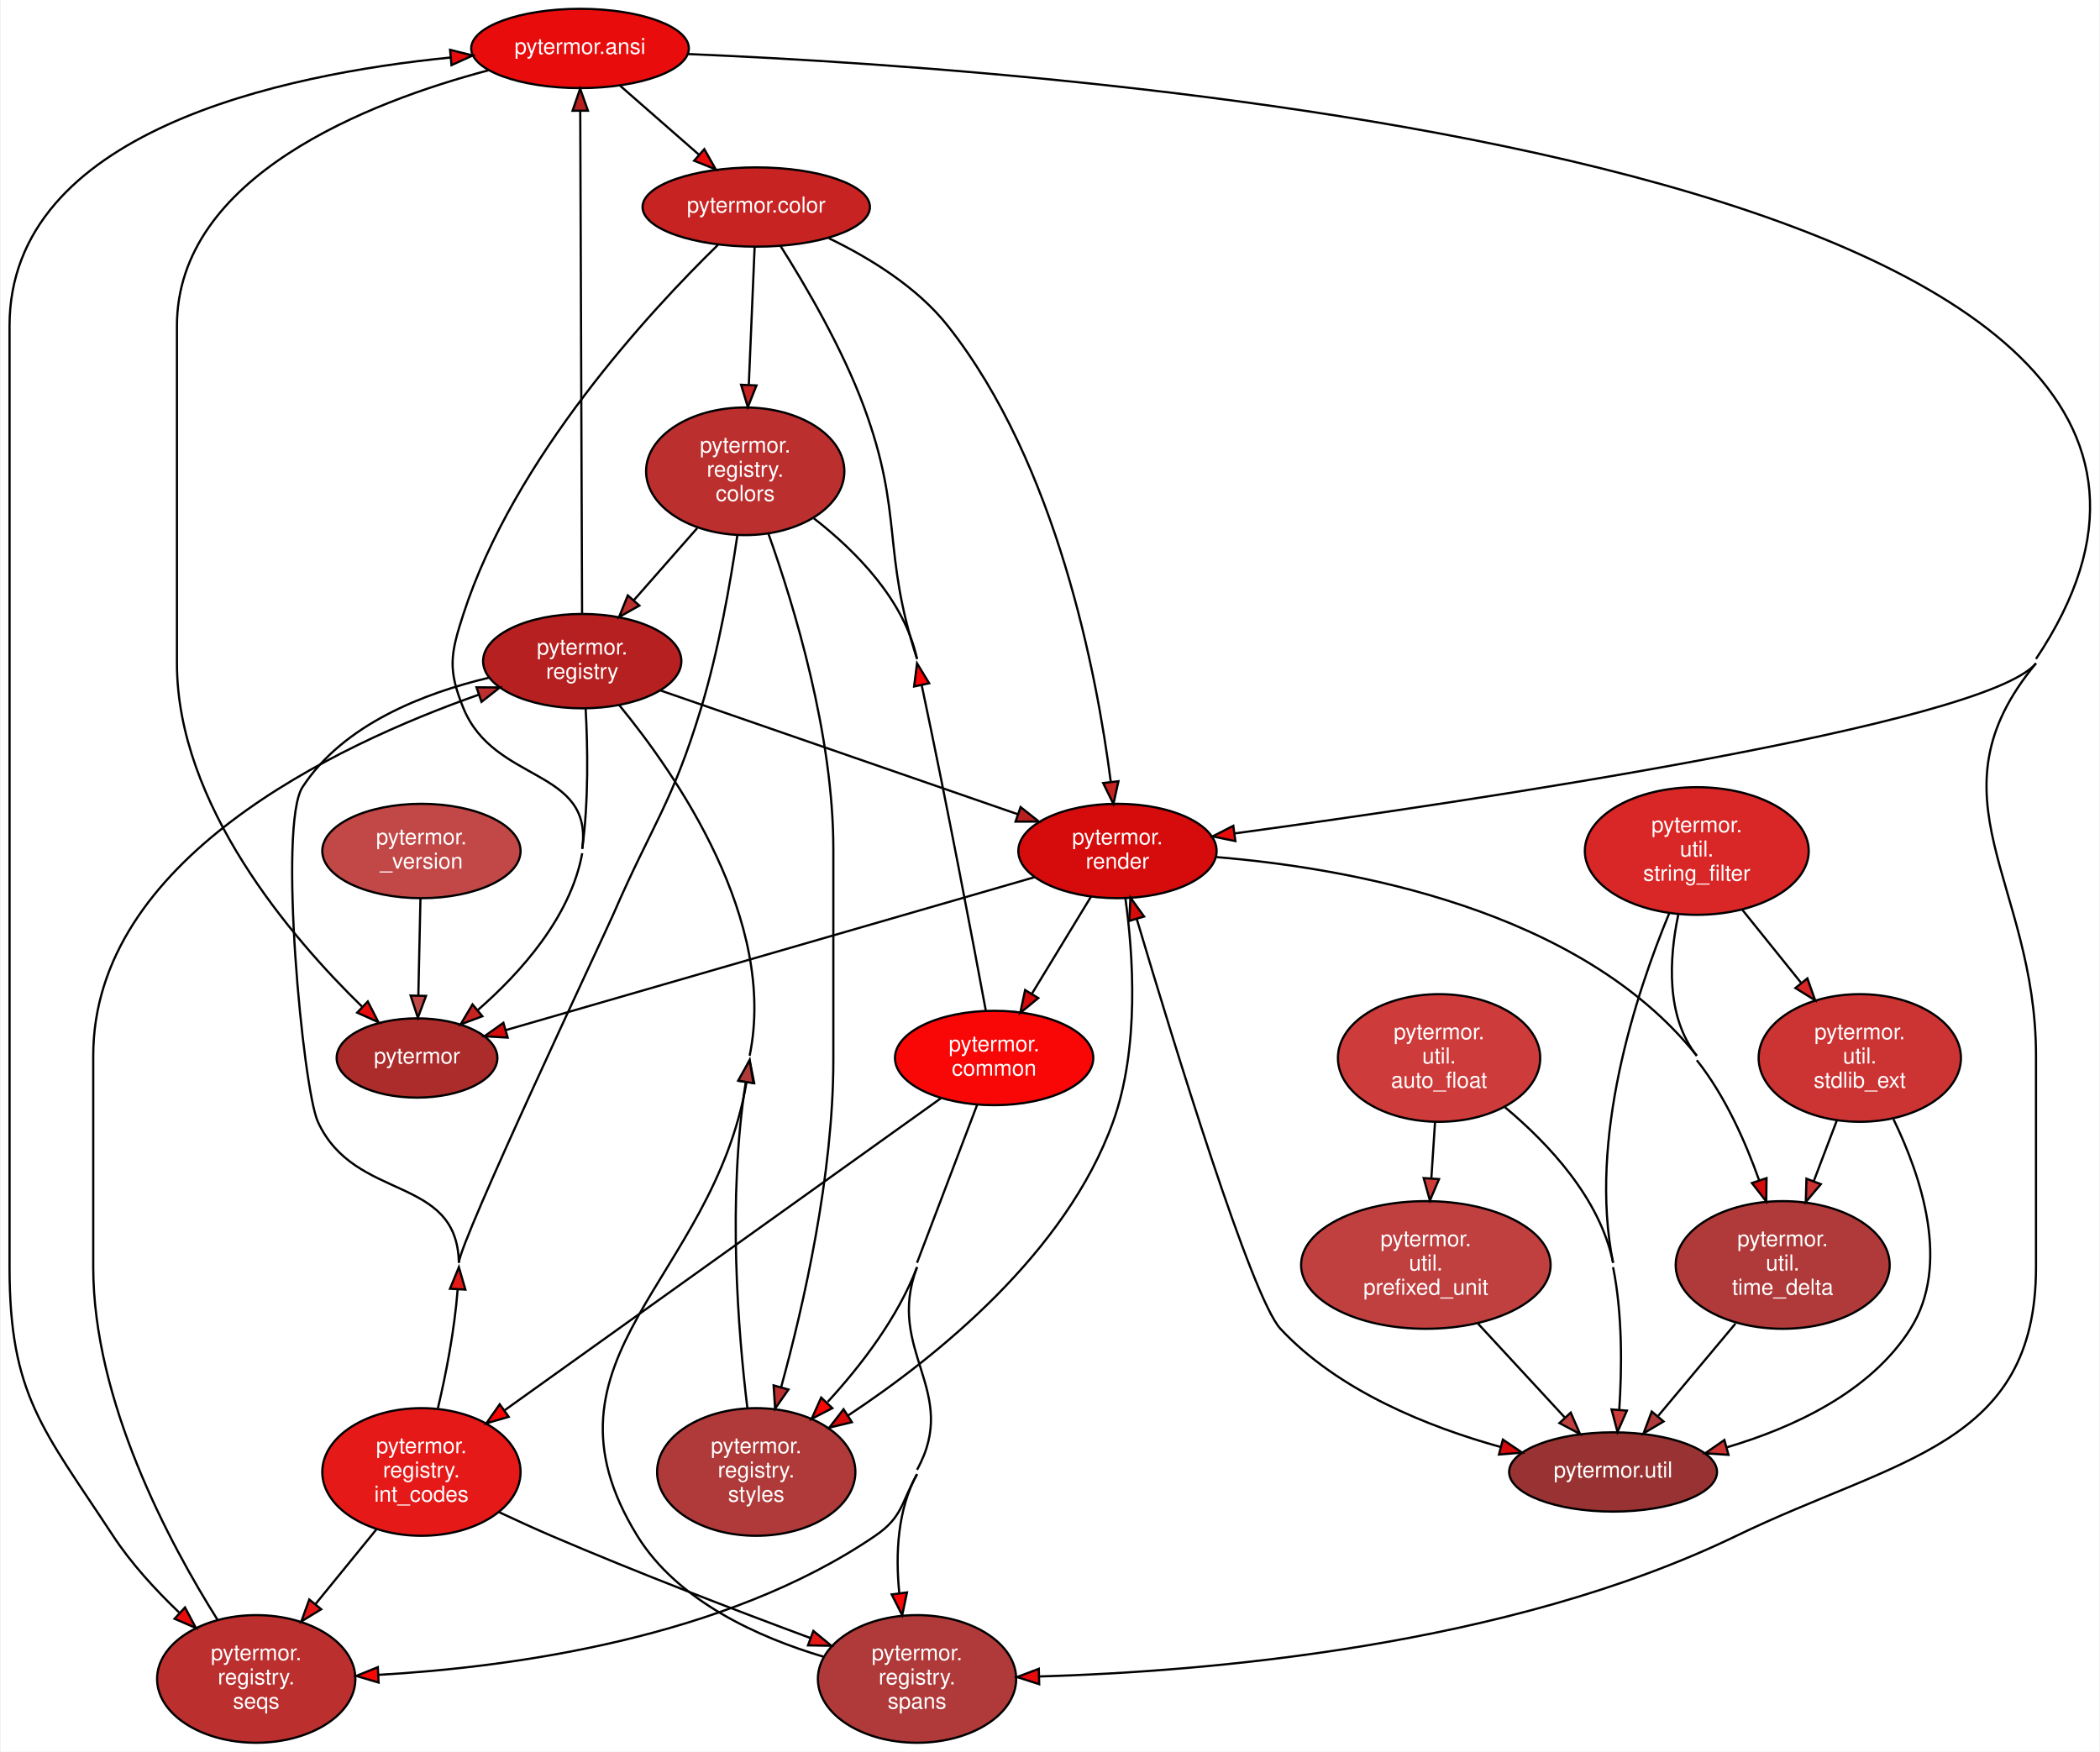
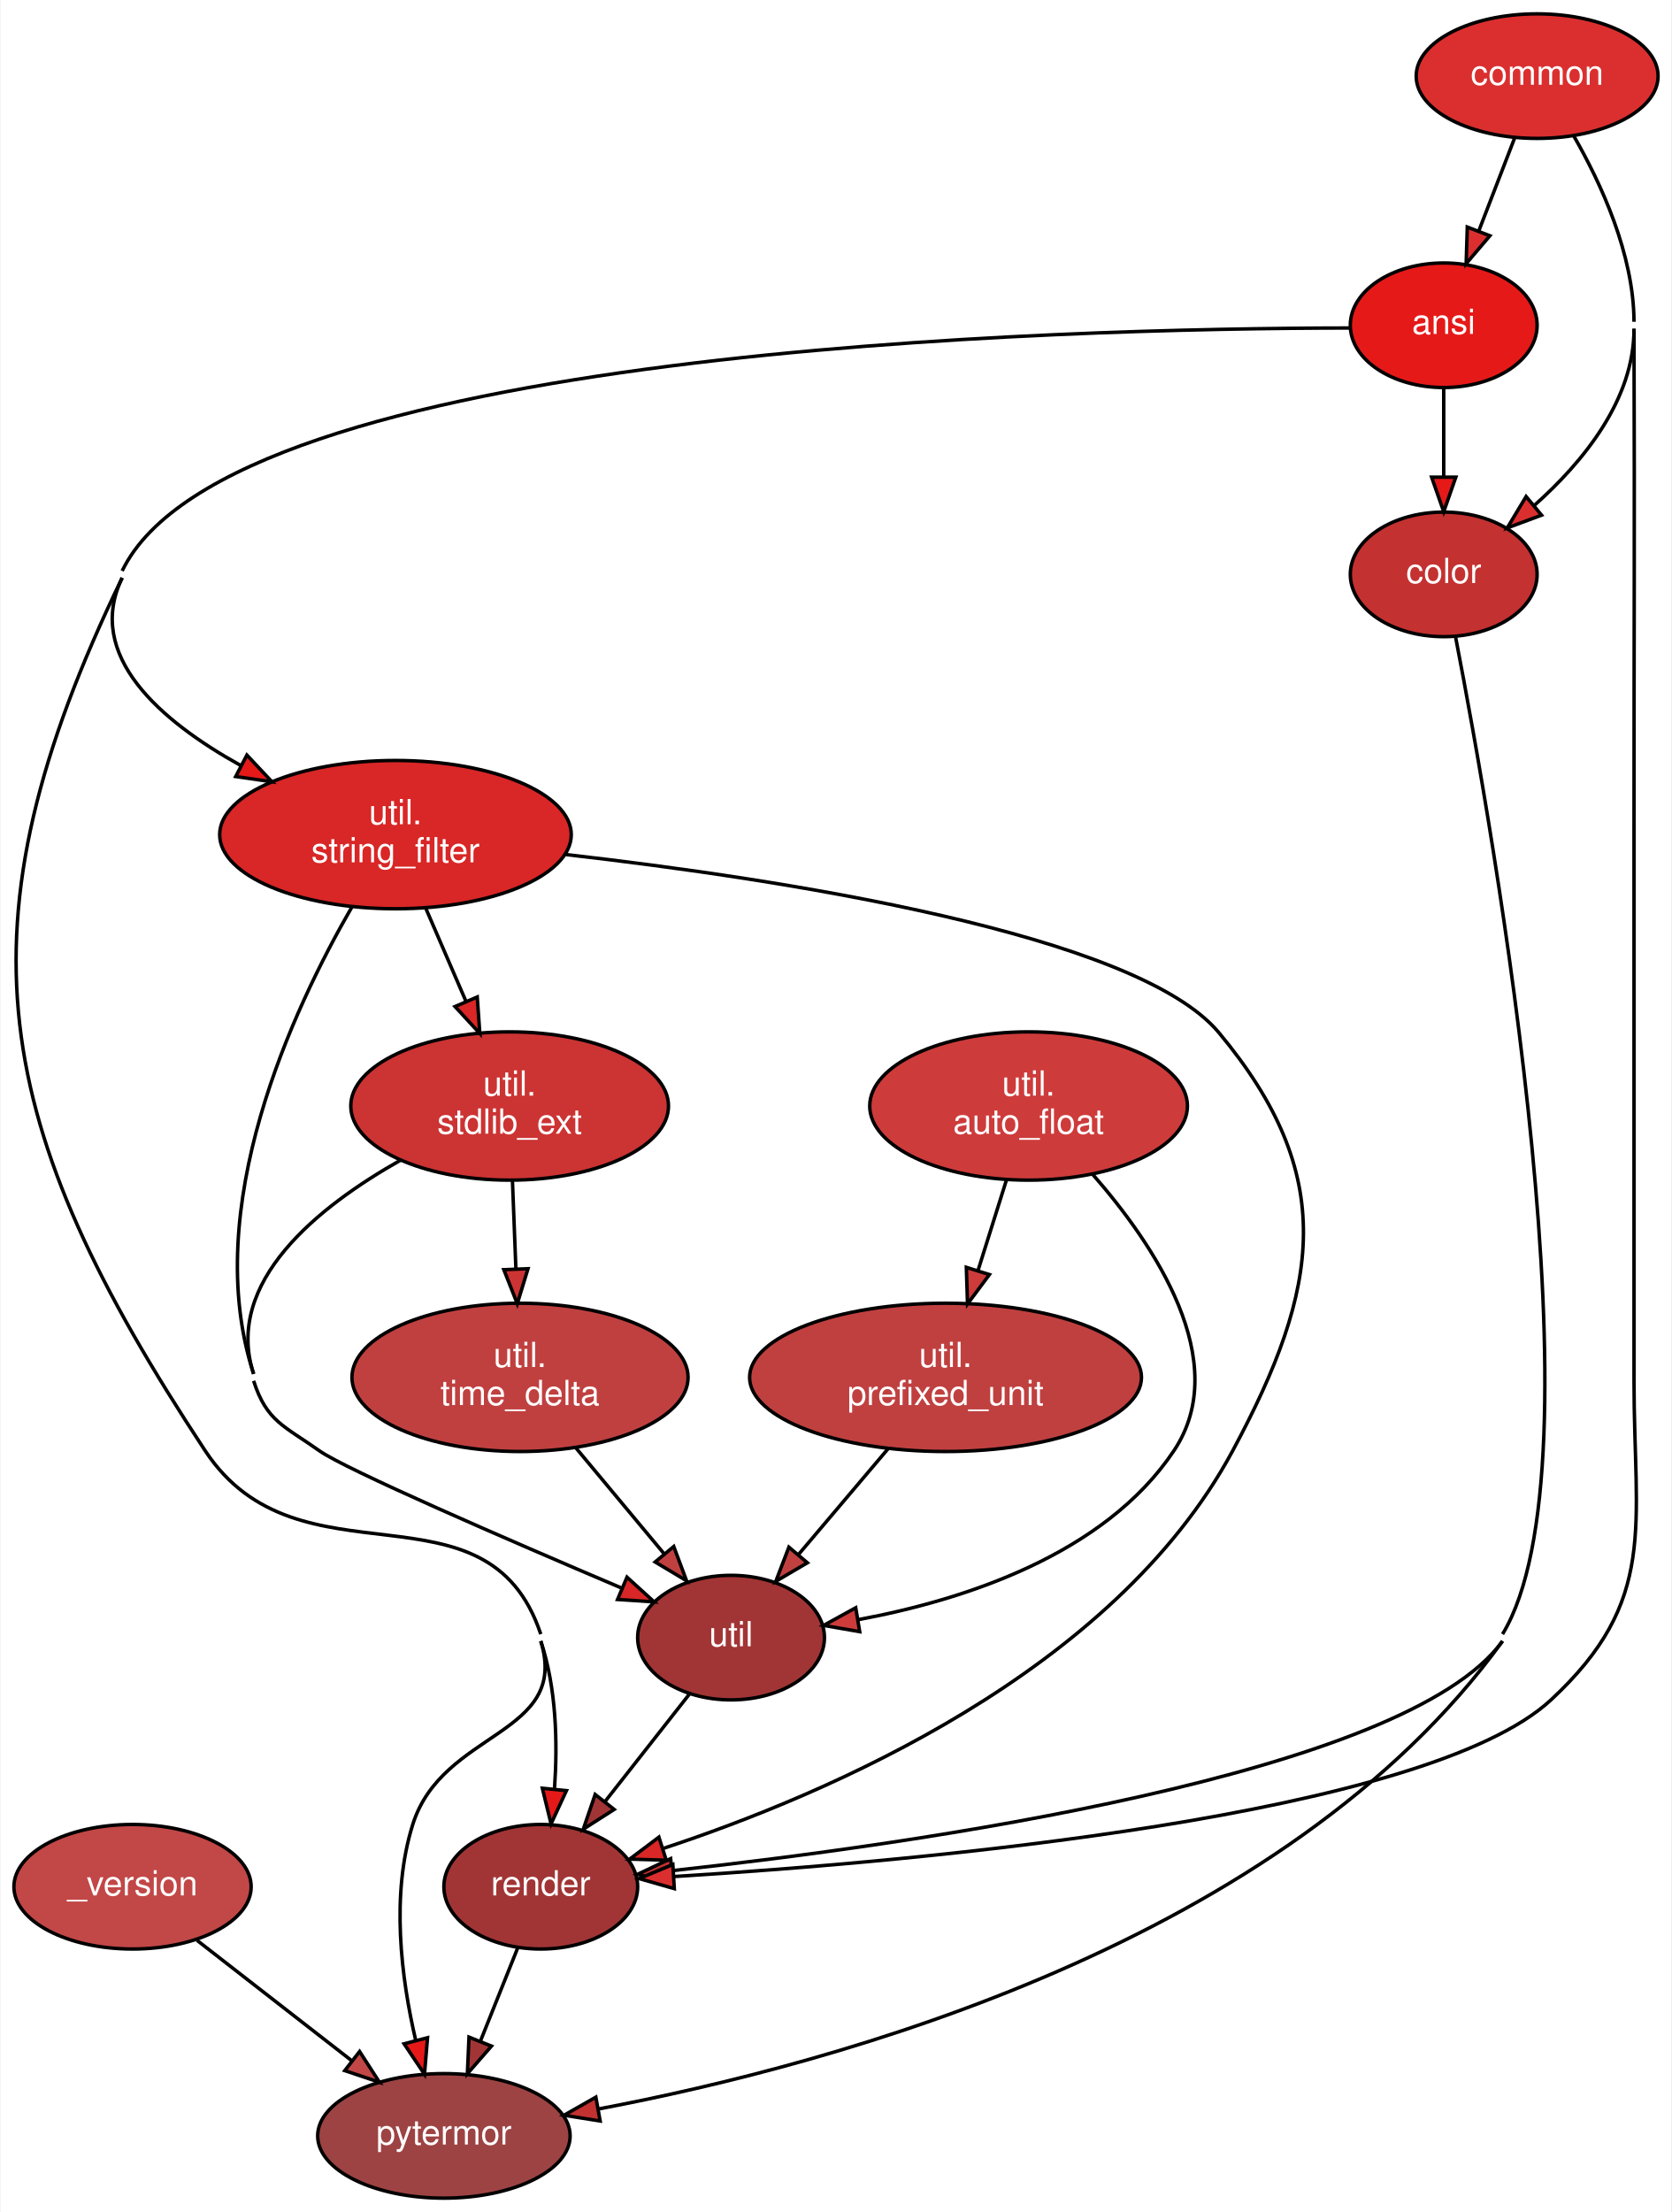
- <svg xmlns="http://www.w3.org/2000/svg" width="953pt" height="795pt" viewBox="0.00 0.00 952.73 795.32">
-   <g id="graph0" class="graph" transform="scale(1 1) rotate(0) translate(4 791.32)">
+ <svg xmlns="http://www.w3.org/2000/svg" width="483pt" height="639pt" viewBox="0.00 0.00 482.87 639.28">
+   <g id="graph0" class="graph" transform="scale(1 1) rotate(0) translate(4 635.28)">
    <style>.edge&gt;path:hover{stroke-width:8}</style>
-     <polygon fill="white" stroke="transparent" points="-4,4 -4,-791.32 948.73,-791.32 948.73,4 -4,4" />
+     <polygon fill="white" stroke="transparent" points="-4,4 -4,-635.28 478.87,-635.28 478.87,4 -4,4" />
    <g id="node1" class="node">
      <style>.edge&gt;path:hover{stroke-width:8}</style>
-       <ellipse fill="#ac2b2b" stroke="black" cx="185" cy="-310.94" rx="36.49" ry="18" />
-       <text text-anchor="middle" x="185" y="-308.44" font-family="Helvetica,sans-Serif" font-size="10.00" fill="#ffffff">pytermor</text>
+       <ellipse fill="#9d4343" stroke="black" cx="124.14" cy="-18" rx="36.49" ry="18" />
+       <text text-anchor="middle" x="124.14" y="-15.5" font-family="Helvetica,sans-Serif" font-size="10.00" fill="#ffffff">pytermor</text>
    </g>
    <g id="node2" class="node">
      <style>.edge&gt;path:hover{stroke-width:8}</style>
-       <ellipse fill="#c24747" stroke="black" cx="187" cy="-404.92" rx="45.01" ry="21.43" />
-       <text text-anchor="middle" x="187" y="-407.92" font-family="Helvetica,sans-Serif" font-size="10.00" fill="#ffffff">pytermor.</text>
-       <text text-anchor="middle" x="187" y="-396.92" font-family="Helvetica,sans-Serif" font-size="10.00" fill="#ffffff">_version</text>
+       <ellipse fill="#c24747" stroke="black" cx="34.14" cy="-90" rx="34.29" ry="18" />
+       <text text-anchor="middle" x="34.14" y="-87.5" font-family="Helvetica,sans-Serif" font-size="10.00" fill="#ffffff">_version</text>
    </g>
    <g id="edge1" class="edge">
      <style>.edge&gt;path:hover{stroke-width:8}</style>
-       <path fill="none" stroke="black" d="M186.56,-383.51C186.27,-370.52 185.9,-353.54 185.6,-339.37" />
-       <polygon fill="#c24747" stroke="black" points="189.09,-339.13 185.38,-329.21 182.09,-339.28 189.09,-339.13" />
+       <path fill="none" stroke="black" d="M52.79,-74.5C65.7,-64.45 83.08,-50.93 97.46,-39.75" />
+       <polygon fill="#c24747" stroke="black" points="99.77,-42.39 105.52,-33.49 95.48,-36.86 99.77,-42.39" />
    </g>
    <g id="node3" class="node">
      <style>.edge&gt;path:hover{stroke-width:8}</style>
-       <ellipse fill="#e90c0c" stroke="black" cx="259" cy="-769.32" rx="49.4" ry="18" />
-       <text text-anchor="middle" x="259" y="-766.82" font-family="Helvetica,sans-Serif" font-size="10.00" fill="#ffffff">pytermor.ansi</text>
+       <ellipse fill="#e61919" stroke="black" cx="413.14" cy="-541.28" rx="27" ry="18" />
+       <text text-anchor="middle" x="413.14" y="-538.78" font-family="Helvetica,sans-Serif" font-size="10.00" fill="#ffffff">ansi</text>
    </g>
    <g id="edge2" class="edge">
      <style>.edge&gt;path:hover{stroke-width:8}</style>
-       <path fill="none" stroke="black" d="M217.47,-759.41C163.48,-745.11 76,-711.42 76,-643.32 76,-643.32 76,-643.32 76,-490.13 76,-426 128,-365.45 160.17,-334.13" />
-       <polygon fill="#e90c0c" stroke="black" points="162.65,-336.6 167.49,-327.17 157.83,-331.53 162.65,-336.6" />
+       <path fill="none" stroke="black" d="M385.93,-540.49C303.81,-540.4 62.26,-534.62 31.14,-470.28" />
+       <path fill="none" stroke="black" d="M31.14,-468.28C-17.89,-366.88 -6.84,-310.04 55.14,-216 82.18,-174.98 136.6,-209.6 152.14,-163" />
+       <path fill="none" stroke="black" d="M152.14,-161C160.58,-133.54 123.76,-135.4 115.14,-108 108.75,-87.69 111.79,-63.61 115.99,-45.62" />
+       <polygon fill="#e61919" stroke="black" points="119.41,-46.37 118.53,-35.81 112.63,-44.61 119.41,-46.37" />
    </g>
    <g id="node4" class="node">
      <style>.edge&gt;path:hover{stroke-width:8}</style>
-       <ellipse fill="#c82323" stroke="black" cx="339" cy="-697.32" rx="51.61" ry="18" />
-       <text text-anchor="middle" x="339" y="-694.82" font-family="Helvetica,sans-Serif" font-size="10.00" fill="#ffffff">pytermor.color</text>
+       <ellipse fill="#c43131" stroke="black" cx="413.14" cy="-469.28" rx="27" ry="18" />
+       <text text-anchor="middle" x="413.14" y="-466.78" font-family="Helvetica,sans-Serif" font-size="10.00" fill="#ffffff">color</text>
    </g>
    <g id="edge3" class="edge">
      <style>.edge&gt;path:hover{stroke-width:8}</style>
-       <path fill="none" stroke="black" d="M277.15,-752.44C287.72,-743.2 301.21,-731.39 312.9,-721.16" />
-       <polygon fill="#e90c0c" stroke="black" points="315.42,-723.61 320.64,-714.39 310.81,-718.34 315.42,-723.61" />
+       <path fill="none" stroke="black" d="M413.14,-522.98C413.14,-515.26 413.14,-505.99 413.14,-497.39" />
+       <polygon fill="#e61919" stroke="black" points="416.64,-497.38 413.14,-487.38 409.64,-497.38 416.64,-497.38" />
+     </g>
+     <g id="node6" class="node">
+       <style>.edge&gt;path:hover{stroke-width:8}</style>
+       <ellipse fill="#a13535" stroke="black" cx="152.14" cy="-90" rx="28.01" ry="18" />
+       <text text-anchor="middle" x="152.14" y="-87.5" font-family="Helvetica,sans-Serif" font-size="10.00" fill="#ffffff">render</text>
+     </g>
+     <g id="edge4" class="edge">
+       <style>.edge&gt;path:hover{stroke-width:8}</style>
+       <path fill="none" stroke="black" d="M152.14,-161C156.65,-147.49 157.03,-131.68 156.12,-118.51" />
+       <polygon fill="#e61919" stroke="black" points="159.56,-117.78 155.11,-108.17 152.6,-118.46 159.56,-117.78" />
+     </g>
+     <g id="node11" class="node">
+       <style>.edge&gt;path:hover{stroke-width:8}</style>
+       <ellipse fill="#d92626" stroke="black" cx="110.14" cy="-394.07" rx="50.82" ry="21.43" />
+       <text text-anchor="middle" x="110.14" y="-397.07" font-family="Helvetica,sans-Serif" font-size="10.00" fill="#ffffff">util.</text>
+       <text text-anchor="middle" x="110.14" y="-386.07" font-family="Helvetica,sans-Serif" font-size="10.00" fill="#ffffff">string_filter</text>
+     </g>
+     <g id="edge5" class="edge">
+       <style>.edge&gt;path:hover{stroke-width:8}</style>
+       <path fill="none" stroke="black" d="M31.14,-468.28C20.31,-445.89 42.06,-427 65.46,-414.02" />
+       <polygon fill="#e61919" stroke="black" points="67.19,-417.06 74.44,-409.34 63.96,-410.86 67.19,-417.06" />
+     </g>
+     <g id="edge6" class="edge">
+       <style>.edge&gt;path:hover{stroke-width:8}</style>
+       <path fill="none" stroke="black" d="M430.14,-161C367.27,-73.96 237.51,-38.76 168.91,-25.79" />
+       <polygon fill="#c43131" stroke="black" points="169.31,-22.3 158.85,-23.96 168.06,-29.19 169.31,-22.3" />
+     </g>
+     <g id="edge7" class="edge">
+       <style>.edge&gt;path:hover{stroke-width:8}</style>
+       <path fill="none" stroke="black" d="M416.59,-451.05C427.65,-393.94 459.79,-211.75 430.14,-163" />
+       <path fill="none" stroke="black" d="M430.14,-161C402.15,-122.24 259.58,-102.23 190.19,-94.66" />
+       <polygon fill="#c43131" stroke="black" points="190.42,-91.16 180.1,-93.59 189.68,-98.12 190.42,-91.16" />
+     </g>
+     <g id="node5" class="node">
+       <style>.edge&gt;path:hover{stroke-width:8}</style>
+       <ellipse fill="#db2f2f" stroke="black" cx="440.14" cy="-613.28" rx="34.96" ry="18" />
+       <text text-anchor="middle" x="440.14" y="-610.78" font-family="Helvetica,sans-Serif" font-size="10.00" fill="#ffffff">common</text>
+     </g>
+     <g id="edge8" class="edge">
+       <style>.edge&gt;path:hover{stroke-width:8}</style>
+       <path fill="none" stroke="black" d="M433.61,-595.33C430.52,-587.34 426.77,-577.61 423.33,-568.68" />
+       <polygon fill="#db2f2f" stroke="black" points="426.48,-567.14 419.62,-559.07 419.95,-569.66 426.48,-567.14" />
+     </g>
+     <g id="edge9" class="edge">
+       <style>.edge&gt;path:hover{stroke-width:8}</style>
+       <path fill="none" stroke="black" d="M450.7,-596.04C458.61,-582.3 468.08,-561.78 468.14,-542.28" />
+       <path fill="none" stroke="black" d="M468.14,-540.28C468.2,-519.81 453.48,-501.78 439.25,-489.15" />
+       <polygon fill="#db2f2f" stroke="black" points="441.42,-486.4 431.49,-482.7 436.95,-491.78 441.42,-486.4" />
+     </g>
+     <g id="edge10" class="edge">
+       <style>.edge&gt;path:hover{stroke-width:8}</style>
+       <path fill="none" stroke="black" d="M468.14,-540.28C468.34,-475.74 468.14,-459.61 468.14,-395.07 468.14,-395.07 468.14,-395.07 468.14,-236.21 468.14,-193.86 475.19,-172.8 444.14,-144 407.85,-110.34 261.55,-97.35 190.82,-92.96" />
+       <polygon fill="#db2f2f" stroke="black" points="190.74,-89.45 180.55,-92.36 190.32,-96.44 190.74,-89.45" />
+     </g>
+     <g id="edge11" class="edge">
+       <style>.edge&gt;path:hover{stroke-width:8}</style>
+       <path fill="none" stroke="black" d="M145.51,-72.41C142.28,-64.34 138.31,-54.43 134.68,-45.35" />
+       <polygon fill="#a13535" stroke="black" points="137.89,-43.94 130.92,-35.96 131.39,-46.54 137.89,-43.94" />
+     </g>
+     <g id="node7" class="node">
+       <style>.edge&gt;path:hover{stroke-width:8}</style>
+       <ellipse fill="#a13535" stroke="black" cx="207.14" cy="-162" rx="27" ry="18" />
+       <text text-anchor="middle" x="207.14" y="-159.5" font-family="Helvetica,sans-Serif" font-size="10.00" fill="#ffffff">util</text>
+     </g>
+     <g id="edge12" class="edge">
+       <style>.edge&gt;path:hover{stroke-width:8}</style>
+       <path fill="none" stroke="black" d="M195.21,-145.81C188.03,-136.67 178.74,-124.85 170.63,-114.52" />
+       <polygon fill="#a13535" stroke="black" points="173.36,-112.34 164.43,-106.64 167.86,-116.67 173.36,-112.34" />
+     </g>
+     <g id="node8" class="node">
+       <style>.edge&gt;path:hover{stroke-width:8}</style>
+       <ellipse fill="#ce3b3b" stroke="black" cx="293.14" cy="-315.64" rx="45.92" ry="21.43" />
+       <text text-anchor="middle" x="293.14" y="-318.64" font-family="Helvetica,sans-Serif" font-size="10.00" fill="#ffffff">util.</text>
+       <text text-anchor="middle" x="293.14" y="-307.64" font-family="Helvetica,sans-Serif" font-size="10.00" fill="#ffffff">auto_float</text>
+     </g>
+     <g id="edge13" class="edge">
+       <style>.edge&gt;path:hover{stroke-width:8}</style>
+       <path fill="none" stroke="black" d="M311.43,-296.16C329.55,-275.54 352.31,-241.69 335.14,-216 315,-185.86 274.2,-172.84 244.06,-167.22" />
+       <polygon fill="#ce3b3b" stroke="black" points="244.33,-163.72 233.89,-165.53 243.18,-170.63 244.33,-163.72" />
    </g>
    <g id="node9" class="node">
      <style>.edge&gt;path:hover{stroke-width:8}</style>
-       <ellipse fill="#bc2f2f" stroke="black" cx="112" cy="-28.99" rx="45.01" ry="28.98" />
-       <text text-anchor="middle" x="112" y="-37.49" font-family="Helvetica,sans-Serif" font-size="10.00" fill="#ffffff">pytermor.</text>
-       <text text-anchor="middle" x="112" y="-26.49" font-family="Helvetica,sans-Serif" font-size="10.00" fill="#ffffff">registry.</text>
-       <text text-anchor="middle" x="112" y="-15.49" font-family="Helvetica,sans-Serif" font-size="10.00" fill="#ffffff">seqs</text>
+       <ellipse fill="#c04040" stroke="black" cx="269.14" cy="-237.21" rx="56.64" ry="21.43" />
+       <text text-anchor="middle" x="269.14" y="-240.21" font-family="Helvetica,sans-Serif" font-size="10.00" fill="#ffffff">util.</text>
+       <text text-anchor="middle" x="269.14" y="-229.21" font-family="Helvetica,sans-Serif" font-size="10.00" fill="#ffffff">prefixed_unit</text>
    </g>
-     <g id="edge4" class="edge">
+     <g id="edge14" class="edge">
      <style>.edge&gt;path:hover{stroke-width:8}</style>
-       <path fill="none" stroke="black" d="M200.29,-765.21C123.88,-757.64 0,-731.72 0,-643.32 0,-643.32 0,-643.32 0,-215.96 0,-157.86 15.14,-142.56 47,-93.98 55.25,-81.41 66.32,-69.36 76.98,-59.17" />
-       <polygon fill="#e90c0c" stroke="black" points="200.01,-768.7 210.28,-766.13 200.64,-761.73 200.01,-768.7" />
-       <polygon fill="#e90c0c" stroke="black" points="79.66,-61.46 84.63,-52.11 74.91,-56.32 79.66,-61.46" />
+       <path fill="none" stroke="black" d="M286.84,-294.56C284.29,-286.46 281.31,-276.95 278.52,-268.07" />
+       <polygon fill="#ce3b3b" stroke="black" points="281.82,-266.92 275.49,-258.42 275.15,-269.01 281.82,-266.92" />
+     </g>
+     <g id="edge15" class="edge">
+       <style>.edge&gt;path:hover{stroke-width:8}</style>
+       <path fill="none" stroke="black" d="M252.53,-216.59C244.57,-207.2 234.99,-195.88 226.68,-186.07" />
+       <polygon fill="#c04040" stroke="black" points="229.2,-183.63 220.07,-178.26 223.86,-188.15 229.2,-183.63" />
    </g>
    <g id="node10" class="node">
      <style>.edge&gt;path:hover{stroke-width:8}</style>
-       <ellipse fill="#b03a3a" stroke="black" cx="412" cy="-28.99" rx="45.01" ry="28.98" />
-       <text text-anchor="middle" x="412" y="-37.49" font-family="Helvetica,sans-Serif" font-size="10.00" fill="#ffffff">pytermor.</text>
-       <text text-anchor="middle" x="412" y="-26.49" font-family="Helvetica,sans-Serif" font-size="10.00" fill="#ffffff">registry.</text>
-       <text text-anchor="middle" x="412" y="-15.49" font-family="Helvetica,sans-Serif" font-size="10.00" fill="#ffffff">spans</text>
+       <ellipse fill="#cc3333" stroke="black" cx="143.14" cy="-315.64" rx="45.92" ry="21.43" />
+       <text text-anchor="middle" x="143.14" y="-318.64" font-family="Helvetica,sans-Serif" font-size="10.00" fill="#ffffff">util.</text>
+       <text text-anchor="middle" x="143.14" y="-307.64" font-family="Helvetica,sans-Serif" font-size="10.00" fill="#ffffff">stdlib_ext</text>
    </g>
-     <g id="edge5" class="edge">
+     <g id="edge16" class="edge">
      <style>.edge&gt;path:hover{stroke-width:8}</style>
-       <path fill="none" stroke="black" d="M920,-490.13C869.45,-429.16 920,-391.13 920,-311.94 920,-311.94 920,-311.94 920,-215.96 920,-134.76 857.08,-129.35 784,-93.98 680.06,-43.68 542.96,-32.31 467.59,-30.11" />
-       <polygon fill="#e90c0c" stroke="black" points="467.46,-26.6 457.38,-29.85 467.29,-33.6 467.46,-26.6" />
+       <path fill="none" stroke="black" d="M111.64,-300C87.79,-286.55 60.49,-264.73 69.14,-238.21" />
    </g>
    <g id="node12" class="node">
      <style>.edge&gt;path:hover{stroke-width:8}</style>
-       <ellipse fill="#d60b0b" stroke="black" cx="503" cy="-404.92" rx="45.01" ry="21.43" />
-       <text text-anchor="middle" x="503" y="-407.92" font-family="Helvetica,sans-Serif" font-size="10.00" fill="#ffffff">pytermor.</text>
-       <text text-anchor="middle" x="503" y="-396.92" font-family="Helvetica,sans-Serif" font-size="10.00" fill="#ffffff">render</text>
-     </g>
-     <g id="edge6" class="edge">
-       <style>.edge&gt;path:hover{stroke-width:8}</style>
-       <path fill="none" stroke="black" d="M308.03,-766.78C484.74,-759.37 1070.79,-717.64 920,-492.13" />
-       <path fill="none" stroke="black" d="M920,-490.13C896.82,-462.18 663.18,-427.48 556.1,-412.89" />
-       <polygon fill="#e90c0c" stroke="black" points="556.52,-409.42 546.14,-411.55 555.58,-416.36 556.52,-409.42" />
-     </g>
-     <g id="edge7" class="edge">
-       <style>.edge&gt;path:hover{stroke-width:8}</style>
-       <path fill="none" stroke="black" d="M321.64,-680.15C291.15,-650.42 229.06,-583.59 206,-512.34 200.19,-494.4 198.91,-487.39 206,-469.91 220,-435.43 265.06,-442.79 260,-405.92" />
-       <path fill="none" stroke="black" d="M260,-403.92C254.71,-374.83 231.79,-349.45 212.66,-332.76" />
-       <polygon fill="#c82323" stroke="black" points="214.67,-329.89 204.76,-326.16 210.18,-335.26 214.67,-329.89" />
-     </g>
-     <g id="node7" class="node">
-       <style>.edge&gt;path:hover{stroke-width:8}</style>
-       <ellipse fill="#bc2f2f" stroke="black" cx="334" cy="-577.33" rx="45.01" ry="28.98" />
-       <text text-anchor="middle" x="334" y="-585.83" font-family="Helvetica,sans-Serif" font-size="10.00" fill="#ffffff">pytermor.</text>
-       <text text-anchor="middle" x="334" y="-574.83" font-family="Helvetica,sans-Serif" font-size="10.00" fill="#ffffff">registry.</text>
-       <text text-anchor="middle" x="334" y="-563.83" font-family="Helvetica,sans-Serif" font-size="10.00" fill="#ffffff">colors</text>
-     </g>
-     <g id="edge8" class="edge">
-       <style>.edge&gt;path:hover{stroke-width:8}</style>
-       <path fill="none" stroke="black" d="M338.27,-679.17C337.58,-662.87 336.52,-637.81 335.63,-616.74" />
-       <polygon fill="#c82323" stroke="black" points="339.11,-616.31 335.19,-606.47 332.12,-616.61 339.11,-616.31" />
-     </g>
-     <g id="edge9" class="edge">
-       <style>.edge&gt;path:hover{stroke-width:8}</style>
-       <path fill="none" stroke="black" d="M371.97,-683.15C390.22,-674.34 411.97,-661.09 426,-643.32 475.57,-580.58 493.69,-484.93 499.94,-436.42" />
-       <polygon fill="#c82323" stroke="black" points="503.44,-436.6 501.16,-426.26 496.49,-435.77 503.44,-436.6" />
-     </g>
-     <g id="node5" class="node">
-       <style>.edge&gt;path:hover{stroke-width:8}</style>
-       <ellipse fill="#f90606" stroke="black" cx="447" cy="-310.94" rx="45.01" ry="21.43" />
-       <text text-anchor="middle" x="447" y="-313.94" font-family="Helvetica,sans-Serif" font-size="10.00" fill="#ffffff">pytermor.</text>
-       <text text-anchor="middle" x="447" y="-302.94" font-family="Helvetica,sans-Serif" font-size="10.00" fill="#ffffff">common</text>
-     </g>
-     <g id="edge10" class="edge">
-       <style>.edge&gt;path:hover{stroke-width:8}</style>
-       <path fill="none" stroke="black" d="M412,-492.13C395.91,-541.43 405.92,-557.66 388,-606.32 378.1,-633.2 361.27,-661.87 350.15,-679.44" />
-     </g>
-     <g id="edge11" class="edge">
-       <style>.edge&gt;path:hover{stroke-width:8}</style>
-       <path fill="none" stroke="black" d="M443.25,-332.3C437.45,-363.57 425.73,-425.56 414.09,-480.34" />
-       <polygon fill="#f90606" stroke="black" points="410.67,-479.62 412,-490.13 417.51,-481.08 410.67,-479.62" />
-       <path fill="none" stroke="black" d="M412,-492.13C406.24,-518.81 384.31,-541.05 365.16,-555.96" />
-     </g>
-     <g id="node8" class="node">
-       <style>.edge&gt;path:hover{stroke-width:8}</style>
-       <ellipse fill="#e61919" stroke="black" cx="187" cy="-122.97" rx="45.01" ry="28.98" />
-       <text text-anchor="middle" x="187" y="-131.47" font-family="Helvetica,sans-Serif" font-size="10.00" fill="#ffffff">pytermor.</text>
-       <text text-anchor="middle" x="187" y="-120.47" font-family="Helvetica,sans-Serif" font-size="10.00" fill="#ffffff">registry.</text>
-       <text text-anchor="middle" x="187" y="-109.47" font-family="Helvetica,sans-Serif" font-size="10.00" fill="#ffffff">int_codes</text>
-     </g>
-     <g id="edge12" class="edge">
-       <style>.edge&gt;path:hover{stroke-width:8}</style>
-       <path fill="none" stroke="black" d="M423.01,-292.78C377.66,-260.34 279.07,-189.83 224.77,-150.99" />
-       <polygon fill="#f90606" stroke="black" points="226.62,-148.01 216.45,-145.04 222.54,-153.7 226.62,-148.01" />
-     </g>
-     <g id="edge13" class="edge">
-       <style>.edge&gt;path:hover{stroke-width:8}</style>
-       <path fill="none" stroke="black" d="M412,-215.96C397.47,-177.75 431.8,-159.74 412,-123.97" />
-       <path fill="none" stroke="black" d="M412,-121.97C404.72,-108.82 405.42,-102.46 393,-93.98 324.84,-47.44 227.85,-34.31 167.48,-30.85" />
-       <polygon fill="#f90606" stroke="black" points="167.55,-27.35 157.38,-30.35 167.2,-34.34 167.55,-27.35" />
-     </g>
-     <g id="edge14" class="edge">
-       <style>.edge&gt;path:hover{stroke-width:8}</style>
-       <path fill="none" stroke="black" d="M412,-121.97C403.1,-105.89 402.2,-85.67 403.91,-68.29" />
-       <polygon fill="#f90606" stroke="black" points="407.44,-68.27 405.26,-57.9 400.5,-67.36 407.44,-68.27" />
-     </g>
-     <g id="node11" class="node">
-       <style>.edge&gt;path:hover{stroke-width:8}</style>
-       <ellipse fill="#b03a3a" stroke="black" cx="339" cy="-122.97" rx="45.01" ry="28.98" />
-       <text text-anchor="middle" x="339" y="-131.47" font-family="Helvetica,sans-Serif" font-size="10.00" fill="#ffffff">pytermor.</text>
-       <text text-anchor="middle" x="339" y="-120.47" font-family="Helvetica,sans-Serif" font-size="10.00" fill="#ffffff">registry.</text>
-       <text text-anchor="middle" x="339" y="-109.47" font-family="Helvetica,sans-Serif" font-size="10.00" fill="#ffffff">styles</text>
-     </g>
-     <g id="edge15" class="edge">
-       <style>.edge&gt;path:hover{stroke-width:8}</style>
-       <path fill="none" stroke="black" d="M439.35,-289.84C432.26,-271.21 421.42,-242.71 412,-217.96" />
-       <path fill="none" stroke="black" d="M412,-215.96C403.28,-193.03 386.63,-171.34 371.43,-154.78" />
-       <polygon fill="#f90606" stroke="black" points="373.55,-151.93 364.13,-147.08 368.48,-156.75 373.55,-151.93" />
-     </g>
-     <g id="node6" class="node">
-       <style>.edge&gt;path:hover{stroke-width:8}</style>
-       <ellipse fill="#b62020" stroke="black" cx="260" cy="-491.13" rx="45.01" ry="21.43" />
-       <text text-anchor="middle" x="260" y="-494.13" font-family="Helvetica,sans-Serif" font-size="10.00" fill="#ffffff">pytermor.</text>
-       <text text-anchor="middle" x="260" y="-483.13" font-family="Helvetica,sans-Serif" font-size="10.00" fill="#ffffff">registry</text>
-     </g>
-     <g id="edge16" class="edge">
-       <style>.edge&gt;path:hover{stroke-width:8}</style>
-       <path fill="none" stroke="black" d="M261.55,-469.6C262.48,-452.49 262.96,-427.5 260,-405.92" />
+       <ellipse fill="#c04040" stroke="black" cx="146.14" cy="-237.21" rx="48.58" ry="21.43" />
+       <text text-anchor="middle" x="146.14" y="-240.21" font-family="Helvetica,sans-Serif" font-size="10.00" fill="#ffffff">util.</text>
+       <text text-anchor="middle" x="146.14" y="-229.21" font-family="Helvetica,sans-Serif" font-size="10.00" fill="#ffffff">time_delta</text>
    </g>
    <g id="edge17" class="edge">
      <style>.edge&gt;path:hover{stroke-width:8}</style>
-       <path fill="none" stroke="black" d="M259.93,-512.71C259.75,-561.78 259.3,-685.66 259.1,-740.95" />
-       <polygon fill="#b62020" stroke="black" points="255.6,-741.03 259.06,-751.05 262.6,-741.06 255.6,-741.03" />
+       <path fill="none" stroke="black" d="M143.95,-294.16C144.25,-286.3 144.61,-277.16 144.95,-268.57" />
+       <polygon fill="#cc3333" stroke="black" points="148.45,-268.62 145.35,-258.49 141.46,-268.34 148.45,-268.62" />
    </g>
    <g id="edge18" class="edge">
      <style>.edge&gt;path:hover{stroke-width:8}</style>
-       <path fill="none" stroke="black" d="M295.59,-477.79C338.55,-462.91 410.83,-437.86 457.71,-421.62" />
-       <polygon fill="#b62020" stroke="black" points="459.01,-424.87 467.31,-418.29 456.72,-418.26 459.01,-424.87" />
+       <path fill="none" stroke="black" d="M159.4,-388.31C221.87,-381.18 324.36,-365.39 348.14,-336.85 382.55,-295.57 377.6,-263.33 352.14,-216 317.73,-152.04 234.99,-116.7 187.41,-101.03" />
+       <polygon fill="#d92626" stroke="black" points="188.41,-97.67 177.82,-97.98 186.29,-104.34 188.41,-97.67" />
    </g>
    <g id="edge19" class="edge">
      <style>.edge&gt;path:hover{stroke-width:8}</style>
-       <path fill="none" stroke="black" d="M312.2,-551.52C303.16,-541.24 292.66,-529.29 283.46,-518.82" />
-       <polygon fill="#bc2f2f" stroke="black" points="285.95,-516.35 276.72,-511.15 280.69,-520.97 285.95,-516.35" />
+       <path fill="none" stroke="black" d="M97.63,-373.3C80.49,-343.66 53.52,-286.07 69.14,-238.21" />
+       <path fill="none" stroke="black" d="M69.14,-236.21C72.88,-224.46 78.09,-223.14 88.14,-216 95.72,-210.61 142.69,-190.27 175.3,-176.41" />
+       <polygon fill="#d92626" stroke="black" points="177.06,-179.47 184.9,-172.34 174.33,-173.02 177.06,-179.47" />
    </g>
    <g id="edge20" class="edge">
      <style>.edge&gt;path:hover{stroke-width:8}</style>
-       <path fill="none" stroke="black" d="M344.51,-549.05C356.36,-515.78 374,-457.58 374,-405.92 374,-405.92 374,-405.92 374,-309.94 374,-257.84 360.57,-198.92 350.35,-161.63" />
-       <polygon fill="#bc2f2f" stroke="black" points="353.63,-160.39 347.56,-151.71 346.89,-162.28 353.63,-160.39" />
+       <path fill="none" stroke="black" d="M118.81,-372.99C122.37,-364.74 126.57,-355.02 130.47,-346" />
+       <polygon fill="#d92626" stroke="black" points="133.78,-347.15 134.53,-336.59 127.35,-344.38 133.78,-347.15" />
    </g>
    <g id="edge21" class="edge">
      <style>.edge&gt;path:hover{stroke-width:8}</style>
-       <path fill="none" stroke="black" d="M194.48,-151.91C198.1,-167.26 201.98,-186.98 203.45,-205.88" />
-       <polygon fill="#e61919" stroke="black" points="199.96,-206.16 204,-215.96 206.95,-205.78 199.96,-206.16" />
-       <path fill="none" stroke="black" d="M204,-217.96C203.18,-258.17 156.76,-245.38 140,-281.95 133.15,-296.88 121.87,-416.81 133,-433.91 151.61,-462.51 188.45,-476.67 217.68,-483.61" />
-     </g>
-     <g id="edge22" class="edge">
-       <style>.edge&gt;path:hover{stroke-width:8}</style>
-       <path fill="none" stroke="black" d="M204,-217.96C204.27,-227.55 270.18,-367.13 274,-375.93 292.08,-417.57 300.84,-426.47 314,-469.91 321.9,-496 327.27,-526.68 330.44,-548.37" />
-     </g>
-     <g id="edge23" class="edge">
-       <style>.edge&gt;path:hover{stroke-width:8}</style>
-       <path fill="none" stroke="black" d="M166.51,-96.84C157.99,-86.4 147.99,-74.13 138.9,-62.98" />
-       <polygon fill="#e61919" stroke="black" points="141.5,-60.63 132.47,-55.1 136.08,-65.06 141.5,-60.63" />
-     </g>
-     <g id="edge24" class="edge">
-       <style>.edge&gt;path:hover{stroke-width:8}</style>
-       <path fill="none" stroke="black" d="M222.37,-104.66C230.11,-101.03 238.29,-97.29 246,-93.98 285.14,-77.18 330.27,-59.92 363.59,-47.56" />
-       <polygon fill="#e61919" stroke="black" points="364.93,-50.8 373.1,-44.05 362.5,-44.23 364.93,-50.8" />
-     </g>
-     <g id="edge26" class="edge">
-       <style>.edge&gt;path:hover{stroke-width:8}</style>
-       <path fill="none" stroke="black" d="M94.46,-55.8C72.58,-90.57 38,-155.15 38,-215.96 38,-311.94 38,-311.94 38,-311.94 38,-400.9 147.76,-452.86 212.93,-475.86" />
-       <polygon fill="#bc2f2f" stroke="black" points="212,-479.24 222.59,-479.18 214.27,-472.62 212,-479.24" />
-     </g>
-     <g id="edge27" class="edge">
-       <style>.edge&gt;path:hover{stroke-width:8}</style>
-       <path fill="none" stroke="black" d="M369.5,-39.09C340.19,-47.82 303.32,-64.24 285,-93.98 235.1,-175 319,-209.45 334.58,-299.83" />
-       <polygon fill="#b03a3a" stroke="black" points="331.14,-300.52 336,-309.94 338.07,-299.55 331.14,-300.52" />
-       <path fill="none" stroke="black" d="M336,-311.94C348.64,-373.2 302.79,-439.51 276.77,-471.19" />
-     </g>
-     <g id="edge28" class="edge">
-       <style>.edge&gt;path:hover{stroke-width:8}</style>
-       <path fill="none" stroke="black" d="M334.97,-152.02C330.78,-186.48 325.9,-246.89 334.22,-299.81" />
-       <polygon fill="#b03a3a" stroke="black" points="330.82,-300.69 336,-309.94 337.72,-299.49 330.82,-300.69" />
-     </g>
-     <g id="edge29" class="edge">
-       <style>.edge&gt;path:hover{stroke-width:8}</style>
-       <path fill="none" stroke="black" d="M465.27,-393.01C404.96,-375.56 287.33,-341.54 225.38,-323.62" />
-       <polygon fill="#d60b0b" stroke="black" points="226.15,-320.2 215.57,-320.78 224.21,-326.92 226.15,-320.2" />
-     </g>
-     <g id="edge30" class="edge">
-       <style>.edge&gt;path:hover{stroke-width:8}</style>
-       <path fill="none" stroke="black" d="M491.12,-384.42C483.33,-371.61 473,-354.65 464.3,-340.36" />
-       <polygon fill="#d60b0b" stroke="black" points="467.05,-338.14 458.86,-331.42 461.07,-341.78 467.05,-338.14" />
-     </g>
-     <g id="edge31" class="edge">
-       <style>.edge&gt;path:hover{stroke-width:8}</style>
-       <path fill="none" stroke="black" d="M506.6,-383.35C510.06,-358.5 513.18,-315.83 501,-281.95 479.65,-222.54 421.26,-175.46 380.75,-148.65" />
-       <polygon fill="#d60b0b" stroke="black" points="382.44,-145.57 372.15,-143.08 378.64,-151.45 382.44,-145.57" />
-     </g>
-     <g id="node13" class="node">
-       <style>.edge&gt;path:hover{stroke-width:8}</style>
-       <ellipse fill="#993333" stroke="black" cx="728" cy="-122.97" rx="47.19" ry="18" />
-       <text text-anchor="middle" x="728" y="-120.47" font-family="Helvetica,sans-Serif" font-size="10.00" fill="#ffffff">pytermor.util</text>
-     </g>
-     <g id="edge32" class="edge">
-       <style>.edge&gt;path:hover{stroke-width:8}</style>
-       <path fill="none" stroke="black" d="M511.75,-374.06C528.36,-318.15 563.93,-201.99 577,-187.97 603.38,-159.65 644.32,-143.36 676.92,-134.31" />
-       <polygon fill="#d60b0b" stroke="black" points="508.36,-373.18 508.88,-383.77 515.08,-375.17 508.36,-373.18" />
-       <polygon fill="#d60b0b" stroke="black" points="677.96,-137.66 686.75,-131.73 676.19,-130.89 677.96,-137.66" />
-     </g>
-     <g id="node18" class="node">
-       <style>.edge&gt;path:hover{stroke-width:8}</style>
-       <ellipse fill="#b03a3a" stroke="black" cx="805" cy="-216.96" rx="48.58" ry="28.98" />
-       <text text-anchor="middle" x="805" y="-225.46" font-family="Helvetica,sans-Serif" font-size="10.00" fill="#ffffff">pytermor.</text>
-       <text text-anchor="middle" x="805" y="-214.46" font-family="Helvetica,sans-Serif" font-size="10.00" fill="#ffffff">util.</text>
-       <text text-anchor="middle" x="805" y="-203.46" font-family="Helvetica,sans-Serif" font-size="10.00" fill="#ffffff">time_delta</text>
-     </g>
-     <g id="edge33" class="edge">
-       <style>.edge&gt;path:hover{stroke-width:8}</style>
-       <path fill="none" stroke="black" d="M547.96,-402.15C607.98,-397.17 712.86,-378.76 766,-311.94" />
-       <path fill="none" stroke="black" d="M766,-309.94C778.75,-293.9 788.04,-273.08 794.34,-255.3" />
-       <polygon fill="#d60b0b" stroke="black" points="797.67,-256.39 797.54,-245.79 791.04,-254.16 797.67,-256.39" />
-     </g>
-     <g id="node14" class="node">
-       <style>.edge&gt;path:hover{stroke-width:8}</style>
-       <ellipse fill="#ce3b3b" stroke="black" cx="649" cy="-310.94" rx="45.92" ry="28.98" />
-       <text text-anchor="middle" x="649" y="-319.44" font-family="Helvetica,sans-Serif" font-size="10.00" fill="#ffffff">pytermor.</text>
-       <text text-anchor="middle" x="649" y="-308.44" font-family="Helvetica,sans-Serif" font-size="10.00" fill="#ffffff">util.</text>
-       <text text-anchor="middle" x="649" y="-297.44" font-family="Helvetica,sans-Serif" font-size="10.00" fill="#ffffff">auto_float</text>
-     </g>
-     <g id="edge35" class="edge">
-       <style>.edge&gt;path:hover{stroke-width:8}</style>
-       <path fill="none" stroke="black" d="M678.95,-288.55C698.76,-272 722.13,-247.05 728,-217.96" />
-       <path fill="none" stroke="black" d="M728,-215.96C732.33,-194.5 732.02,-169.64 730.8,-151.18" />
-       <polygon fill="#ce3b3b" stroke="black" points="734.28,-150.82 730.01,-141.13 727.3,-151.37 734.28,-150.82" />
-     </g>
-     <g id="node15" class="node">
-       <style>.edge&gt;path:hover{stroke-width:8}</style>
-       <ellipse fill="#c04040" stroke="black" cx="643" cy="-216.96" rx="56.64" ry="28.98" />
-       <text text-anchor="middle" x="643" y="-225.46" font-family="Helvetica,sans-Serif" font-size="10.00" fill="#ffffff">pytermor.</text>
-       <text text-anchor="middle" x="643" y="-214.46" font-family="Helvetica,sans-Serif" font-size="10.00" fill="#ffffff">util.</text>
-       <text text-anchor="middle" x="643" y="-203.46" font-family="Helvetica,sans-Serif" font-size="10.00" fill="#ffffff">prefixed_unit</text>
-     </g>
-     <g id="edge36" class="edge">
-       <style>.edge&gt;path:hover{stroke-width:8}</style>
-       <path fill="none" stroke="black" d="M647.17,-281.84C646.64,-273.8 646.06,-264.9 645.5,-256.36" />
-       <polygon fill="#ce3b3b" stroke="black" points="648.99,-255.95 644.84,-246.2 642,-256.41 648.99,-255.95" />
-     </g>
-     <g id="edge37" class="edge">
-       <style>.edge&gt;path:hover{stroke-width:8}</style>
-       <path fill="none" stroke="black" d="M666.68,-190.33C678.96,-177.04 693.88,-160.9 705.92,-147.87" />
-       <polygon fill="#c04040" stroke="black" points="708.78,-149.93 713,-140.21 703.64,-145.17 708.78,-149.93" />
-     </g>
-     <g id="node16" class="node">
-       <style>.edge&gt;path:hover{stroke-width:8}</style>
-       <ellipse fill="#cc3333" stroke="black" cx="840" cy="-310.94" rx="45.92" ry="28.98" />
-       <text text-anchor="middle" x="840" y="-319.44" font-family="Helvetica,sans-Serif" font-size="10.00" fill="#ffffff">pytermor.</text>
-       <text text-anchor="middle" x="840" y="-308.44" font-family="Helvetica,sans-Serif" font-size="10.00" fill="#ffffff">util.</text>
-       <text text-anchor="middle" x="840" y="-297.44" font-family="Helvetica,sans-Serif" font-size="10.00" fill="#ffffff">stdlib_ext</text>
-     </g>
-     <g id="edge38" class="edge">
-       <style>.edge&gt;path:hover{stroke-width:8}</style>
-       <path fill="none" stroke="black" d="M855.29,-283.15C868.01,-256.96 881.32,-216.92 863,-187.97 844.75,-159.12 809.58,-143.02 779.71,-134.18" />
-       <polygon fill="#cc3333" stroke="black" points="780.39,-130.74 769.82,-131.46 778.53,-137.49 780.39,-130.74" />
-     </g>
-     <g id="edge39" class="edge">
-       <style>.edge&gt;path:hover{stroke-width:8}</style>
-       <path fill="none" stroke="black" d="M829.5,-282.34C826.25,-273.79 822.61,-264.23 819.15,-255.14" />
-       <polygon fill="#cc3333" stroke="black" points="822.32,-253.64 815.49,-245.54 815.78,-256.13 822.32,-253.64" />
-     </g>
-     <g id="node17" class="node">
-       <style>.edge&gt;path:hover{stroke-width:8}</style>
-       <ellipse fill="#d92626" stroke="black" cx="766" cy="-404.92" rx="50.82" ry="28.98" />
-       <text text-anchor="middle" x="766" y="-413.42" font-family="Helvetica,sans-Serif" font-size="10.00" fill="#ffffff">pytermor.</text>
-       <text text-anchor="middle" x="766" y="-402.42" font-family="Helvetica,sans-Serif" font-size="10.00" fill="#ffffff">util.</text>
-       <text text-anchor="middle" x="766" y="-391.42" font-family="Helvetica,sans-Serif" font-size="10.00" fill="#ffffff">string_filter</text>
-     </g>
-     <g id="edge40" class="edge">
-       <style>.edge&gt;path:hover{stroke-width:8}</style>
-       <path fill="none" stroke="black" d="M753.44,-376.52C738.42,-340.25 716.64,-274.33 728,-217.96" />
-     </g>
-     <g id="edge41" class="edge">
-       <style>.edge&gt;path:hover{stroke-width:8}</style>
-       <path fill="none" stroke="black" d="M786.61,-378.3C794.86,-368.05 804.47,-356.11 813.24,-345.2" />
-       <polygon fill="#d92626" stroke="black" points="816.21,-347.09 819.75,-337.11 810.76,-342.7 816.21,-347.09" />
-     </g>
-     <g id="edge42" class="edge">
-       <style>.edge&gt;path:hover{stroke-width:8}</style>
-       <path fill="none" stroke="black" d="M757.6,-376.01C753.43,-356.05 751.89,-329.69 766,-311.94" />
-     </g>
-     <g id="edge43" class="edge">
-       <style>.edge&gt;path:hover{stroke-width:8}</style>
-       <path fill="none" stroke="black" d="M783.55,-190.33C772.6,-177.25 759.34,-161.42 748.53,-148.49" />
-       <polygon fill="#b03a3a" stroke="black" points="750.92,-145.9 741.82,-140.48 745.55,-150.4 750.92,-145.9" />
+       <path fill="none" stroke="black" d="M162.17,-216.98C170,-207.58 179.49,-196.19 187.73,-186.3" />
+       <polygon fill="#c04040" stroke="black" points="190.58,-188.34 194.29,-178.42 185.2,-183.86 190.58,-188.34" />
    </g>
  </g>
</svg>
